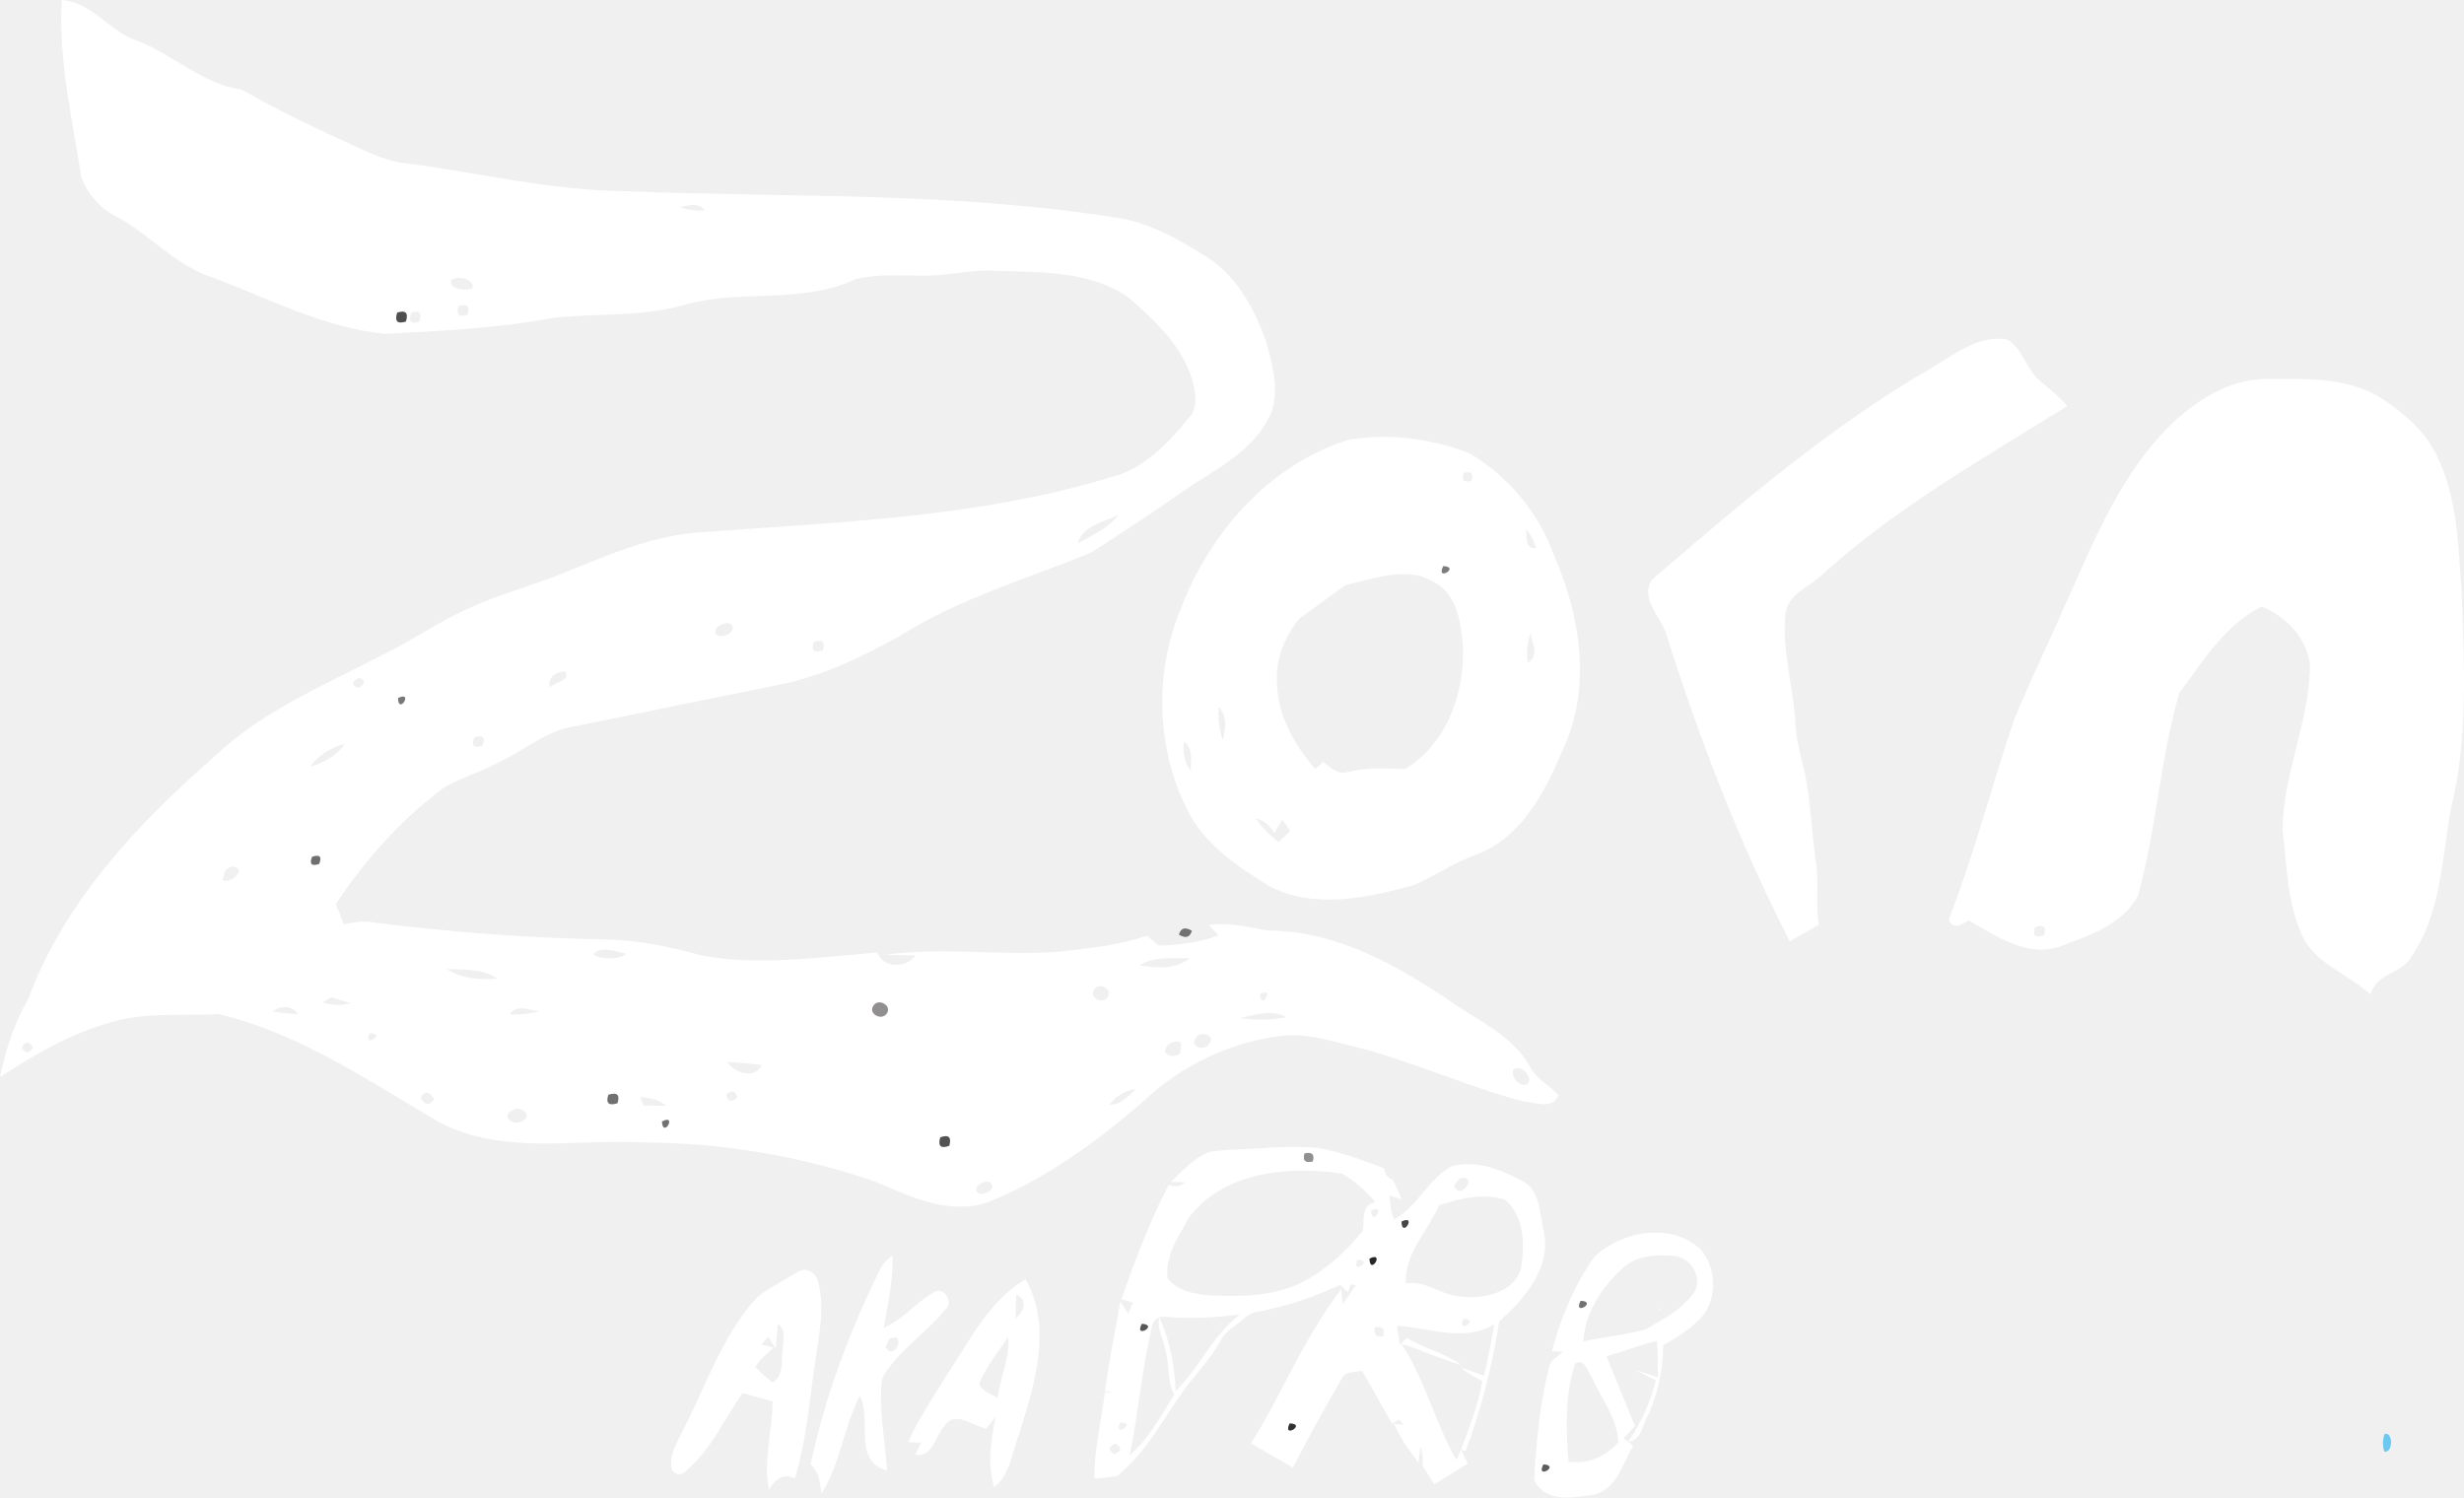
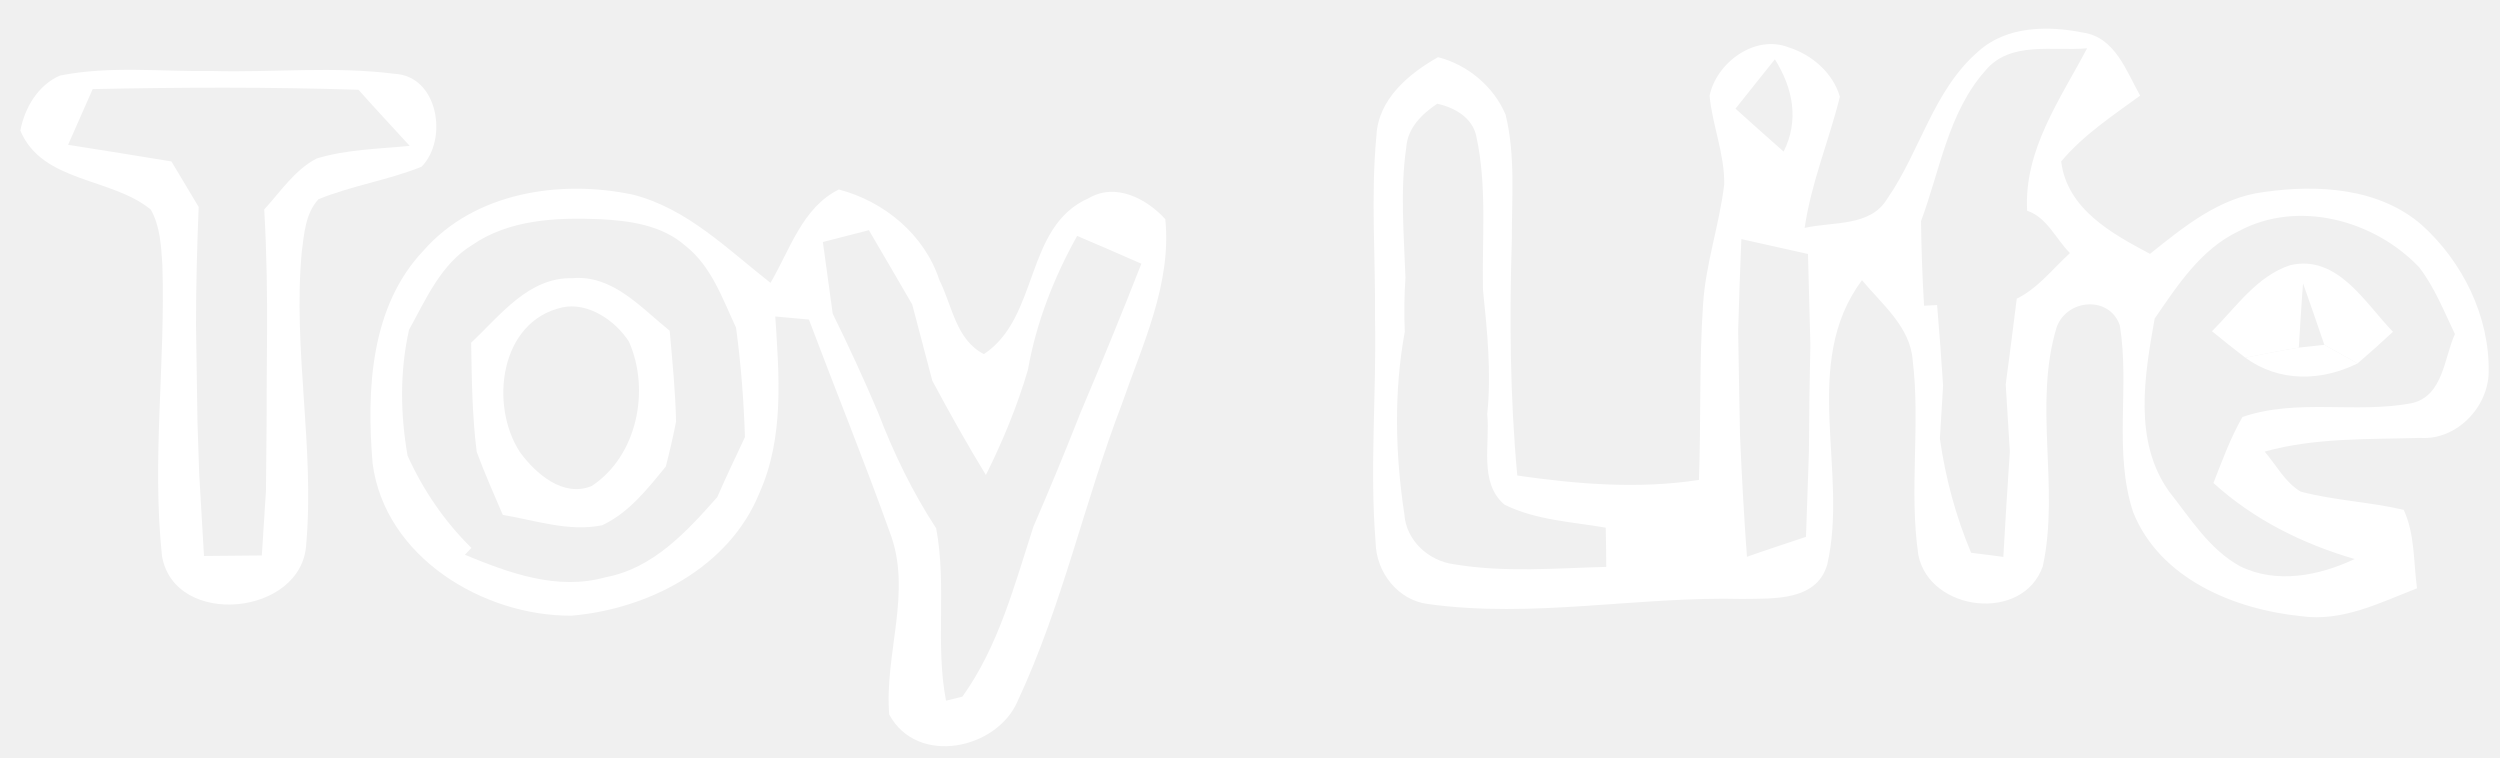
- <svg xmlns="http://www.w3.org/2000/svg" width="466.081pt" height="283.286pt" viewBox="0 0 466.081 283.286" version="1.1" id="svg1438">
-   <defs id="defs1442" />
-   <path fill="#FFFFFF" opacity="1" d="m 11.66,0 c 5.84,0.42 9,5.95 14.25,7.7 6.87,2.6 12.39,8.25 19.85,9.26 7.28,4.2 14.91,7.75 22.56,11.24 2.72,1.22 5.52,2.38 8.51,2.69 13.67,1.8 27.18,5.09 41.02,5.27 31.37,1.25 62.97,0.07 94.06,5.14 5.69,0.97 10.78,3.85 15.62,6.86 6.25,3.53 9.82,10.3 12.09,16.87 1.23,4.71 2.79,10.23 0.01,14.7 -3.25,5.82 -9.42,8.92 -14.76,12.48 -6.1,4.25 -12.29,8.36 -18.55,12.36 -12.11,4.93 -24.89,8.65 -36.02,15.68 -7.25,4.04 -14.85,7.71 -23.05,9.31 -12.99,2.63 -25.98,5.26 -38.96,7.93 -4.84,0.76 -8.61,4.13 -12.93,6.18 -3.62,2.13 -7.75,3.23 -11.38,5.32 -8.11,6 -14.91,13.67 -20.47,22.05 0.54,1.25 1.05,2.52 1.53,3.8 1.86,-0.42 3.78,-0.7 5.68,-0.34 14.62,1.89 29.34,2.92 44.08,3.24 6.11,0.12 12.11,1.39 17.98,3.02 10.97,2.02 22.17,0.29 33.18,-0.57 1.12,3.11 5.5,2.96 7.21,0.54 -1.89,0 -3.78,-0.04 -5.66,-0.12 11.03,-1.55 22.22,0.32 33.3,-0.62 5.44,-0.63 10.91,-1.21 16.12,-2.97 0.58,0.47 1.74,1.4 2.32,1.86 3.81,-0.13 7.65,-0.56 11.23,-1.94 -0.45,-0.49 -1.36,-1.46 -1.82,-1.95 3.79,-0.57 7.45,0.38 11.13,1.05 12.73,-0.04 24.22,6.4 34.47,13.3 5.22,3.72 11.64,6.37 14.97,12.16 1.22,2.45 3.67,3.79 5.59,5.6 -1,2.93 -4.69,1.41 -6.9,1.2 -10.2,-2.73 -19.89,-7.11 -30.07,-9.9 -5.27,-1.21 -10.6,-3.19 -16.08,-2.36 -8.36,1.11 -16.33,4.71 -22.88,9.99 -9.56,8.56 -19.98,16.57 -31.99,21.38 -7.39,2.56 -14.78,-1.09 -21.48,-3.93 -13.98,-4.79 -28.72,-7.29 -43.5,-7.36 -13,-0.72 -27.04,2.55 -39.06,-3.97 -13.3,-7.78 -26.38,-16.76 -41.59,-20.34 -6.81,0.46 -13.81,-0.46 -20.43,1.63 -7.54,2.08 -14.33,6.09 -20.84,10.31 1.1,-5.21 2.7,-10.23 5.37,-14.86 6.91,-18.54 20.83,-33.27 35.5,-46.05 9.14,-8.63 20.96,-13.41 31.93,-19.19 5.34,-2.57 10.17,-6.06 15.6,-8.44 5.82,-2.77 12.12,-4.32 18.07,-6.78 8.5,-3.42 17.12,-7.23 26.41,-7.76 25.86,-1.93 52.15,-2.75 77.14,-10.37 6.31,-1.5 10.97,-6.49 14.92,-11.33 1.8,-1.85 1.15,-4.65 0.66,-6.9 -1.91,-6.58 -7.16,-11.45 -12.16,-15.82 -7.15,-4.99 -16.33,-4.75 -24.67,-5 -5.01,-0.39 -9.91,1.08 -14.91,0.89 -4.05,-0.01 -8.18,-0.35 -12.13,0.72 -9.99,4.68 -21.38,1.86 -31.83,4.69 -8.14,2.46 -16.72,1.66 -25.07,2.56 -10.52,1.95 -21.24,2.5 -31.91,3.04 C 61.23,62.05 50.69,56.37 39.83,52.35 33,50.05 28.27,44.3 22.04,40.97 18.93,39.51 16.58,36.7 15.37,33.52 13.65,22.42 11.06,11.32 11.66,0 m 116.99,39.2 c 1.52,0.53 3.08,0.73 4.68,0.6 -1.17,-1.54 -3.11,-1 -4.68,-0.6 M 85.27,53.11 c -0.13,1.76 2.85,1.86 4.1,1.47 0.54,-1.8 -2.99,-2.63 -4.1,-1.47 m 1.47,4.81 c -0.5,1.6 0.07,2.14 1.7,1.64 0.49,-1.61 -0.08,-2.16 -1.7,-1.64 m -11.61,1.22 c -0.52,1.63 0.03,2.19 1.65,1.69 0.51,-1.64 -0.04,-2.21 -1.65,-1.69 m 2.64,0.02 c -0.56,1.66 -0.04,2.22 1.56,1.68 0.56,-1.64 0.04,-2.2 -1.56,-1.68 m 126.11,43.66 c 2.71,-1.57 5.75,-2.89 7.7,-5.44 -2.73,1.36 -6.88,2.07 -7.7,5.44 m -68.35,15.95 c -1.3,2.29 3.07,1.88 3.09,-0.05 -0.28,-1.51 -2.39,-0.66 -3.09,0.05 m 18.38,2.7 c -0.52,1.6 0.06,2.11 1.72,1.53 0.5,-1.6 -0.08,-2.1 -1.72,-1.53 M 104.02,130 c 0.88,-0.93 4.09,-1.29 2.85,-2.99 -1.7,0.08 -3.34,1.05 -2.85,2.99 m -36.05,-1.81 c -1.46,0.71 -1.54,1.36 -0.27,1.95 1.43,-0.71 1.52,-1.36 0.27,-1.95 m 7.31,3.87 c 0.11,3.3 3.04,-1.51 0,0 m 14.45,7.41 c -0.67,1.59 -0.15,2.13 1.53,1.61 0.62,-1.57 0.11,-2.11 -1.53,-1.61 m -31.1,5.6 c 2.53,-0.79 5.02,-2.04 6.55,-4.3 -2.62,0.6 -4.97,2.13 -6.55,4.3 m 0.4,17.01 c -0.54,1.39 -0.09,1.84 1.35,1.35 0.55,-1.39 0.1,-1.84 -1.35,-1.35 m -16.42,2.61 c -0.13,0.45 -0.39,1.35 -0.51,1.8 1.22,0.56 2.85,-0.58 3.13,-1.82 -0.68,-1.01 -1.55,-1 -2.62,0.02 m 69.63,15.91 c 1.67,0.92 4.89,1 6.18,-0.18 -1.78,-0.38 -5.11,-1.59 -6.18,0.18 m 103.34,2.01 c 3.18,0.54 6.78,0.82 9.46,-1.33 -3.17,0.04 -6.64,-0.43 -9.46,1.33 m -131.06,0.72 c 2.8,1.85 6.28,2.01 9.54,1.81 -2.75,-1.98 -6.33,-1.69 -9.54,-1.81 m 122.49,3.82 c -1.15,1.5 1.55,2.93 2.49,1.52 1.17,-1.53 -1.54,-2.92 -2.49,-1.52 m 31.34,0.93 c 0.2,3.33 2.89,-1.62 0,0 M 61,189.65 c 1.71,0.46 3.51,0.7 5.21,0.08 -0.88,-0.27 -2.64,-0.79 -3.52,-1.06 -0.43,0.25 -1.27,0.74 -1.69,0.98 m -9.42,1.7 c 1.57,0.26 3.16,0.43 4.76,0.51 -1.01,-1.73 -3.37,-1.68 -4.76,-0.51 m 44.83,0.57 c 1.89,0.05 3.79,-0.17 5.65,-0.57 -1.83,-0.3 -4.4,-1.46 -5.65,0.57 m 68.83,-1.71 c -1.14,1.51 1.49,2.95 2.47,1.55 1.13,-1.49 -1.54,-3 -2.47,-1.55 m 69.34,2.36 c 2.89,0.54 5.85,0.39 8.73,-0.14 -2.69,-1.56 -5.92,-0.46 -8.73,0.14 m -164.6,2.85 c -1.59,2.99 3.31,0.18 0,0 m 156.27,0.87 c -1.37,1.61 1.49,2.69 2.37,1.25 1.6,-1.58 -1.54,-2.74 -2.37,-1.25 M 5.21,197.15 c -1.33,0.62 -1.36,1.28 -0.1,2.01 1.36,-0.63 1.39,-1.3 0.1,-2.01 M 220.38,199 c 0.78,0.92 1.73,1.02 2.84,0.28 0.06,-0.49 0.18,-1.47 0.24,-1.95 -1.15,-0.88 -3.2,0.23 -3.08,1.67 m -82.81,1.9 c 1.4,2.12 5.12,3.3 6.53,0.59 -2.17,-0.3 -4.35,-0.5 -6.53,-0.59 m 148.73,1.37 c -0.67,1.4 1.19,3.6 2.69,2.78 1.06,-1.43 -1.27,-3.71 -2.69,-2.78 m -76.45,6.72 c 2.1,-0.01 3.58,-1.55 4.94,-2.95 -2.03,0.22 -3.71,1.37 -4.94,2.95 m -130.3,-1.31 c 0.92,1.46 1.77,1.53 2.56,0.21 -0.93,-1.52 -1.78,-1.59 -2.56,-0.21 m 35.52,-0.58 c -0.51,1.59 0.07,2.12 1.73,1.6 0.51,-1.6 -0.07,-2.14 -1.73,-1.6 m 6.03,0.39 c 0.15,0.41 0.45,1.23 0.59,1.63 1.44,0.05 2.87,0.08 4.31,0.07 -1.32,-1.28 -3.19,-1.41 -4.9,-1.7 m 16.24,-0.44 c 0.24,1.34 0.95,1.55 2.11,0.61 -0.25,-1.34 -0.95,-1.55 -2.11,-0.61 m -40.37,2.97 c -2.48,1.03 0.28,3.22 1.83,2.01 2.2,-0.94 -0.45,-3.14 -1.83,-2.01 m 28.24,2.14 c 0.19,3.3 3,-1.59 0,0 m 52.64,3 c -0.47,1.65 0.1,2.18 1.71,1.59 0.46,-1.65 -0.11,-2.18 -1.71,-1.59 m 6.79,9.82 c 0.21,1.59 2.79,0.73 3.07,-0.44 -0.08,-1.8 -2.85,-0.85 -3.07,0.44 z" id="path111" />
-   <path fill="#FFFFFF" opacity="1" d="m 365.36,69.59 c 4.39,-2.58 9.04,-6.41 14.46,-5.32 2.84,1.83 3.45,5.58 5.99,7.72 1.8,1.54 3.67,3.02 5.24,4.81 -15.89,9.95 -32.44,19.22 -46.37,31.93 -2.37,2.23 -6.27,3.54 -6.91,7.09 -0.83,7.13 1.5,14.1 1.85,21.18 0.13,3.56 1.4,6.94 2,10.42 0.92,5.18 1.13,10.45 1.86,15.66 0.63,3.94 -0.06,7.94 0.55,11.87 -1.83,1.04 -3.66,2.07 -5.49,3.11 -9.56,-18.71 -17.16,-38.41 -23.45,-58.42 -1.16,-3.11 -4.96,-6.7 -2.57,-10 16.75,-14.41 33.64,-28.94 52.84,-40.05 z" id="path113" />
-   <path fill="#FFFFFF" opacity="1" d="m 410.41,80.55 c 4.95,-4.77 11.31,-8.93 18.44,-8.86 7.08,-0.03 14.69,-0.37 21.06,3.29 4.4,2.82 8.67,6.3 10.98,11.12 4.01,8.01 4.09,17.18 4.75,25.92 0.47,13.62 1.27,27.48 -2,40.84 -1.77,9.47 -1.83,19.81 -7.47,28.05 -1.77,3.37 -6.86,3.18 -7.74,7.24 -4.32,-4.03 -10.9,-5.87 -13.21,-11.73 -2.64,-6.13 -2.65,-12.95 -3.44,-19.48 0.03,-10.56 5.08,-20.45 5.17,-31.01 -0.51,-5.19 -4.46,-9.32 -9.15,-11.18 -6.96,3.45 -11.06,10.34 -15.57,16.32 -3.65,12.53 -4.3,25.78 -7.81,38.35 -2.88,5.45 -9.18,7.56 -14.6,9.56 -6.25,2.31 -12.18,-1.9 -17.39,-4.84 -1.32,0.65 -3.08,1.93 -3.81,-0.21 4.82,-12.36 8.12,-25.24 12.36,-37.8 3.09,-7.43 6.6,-14.69 9.82,-22.06 5.3,-11.8 10.27,-24.24 19.61,-33.52 m -25.48,94.84 c -0.52,1.61 0.06,2.12 1.72,1.53 0.49,-1.6 -0.09,-2.11 -1.72,-1.53 z" id="path115" />
-   <path fill="#FFFFFF" opacity="1" d="m 254.97,83.23 c 7.62,-1.35 15.66,-0.28 22.87,2.45 7.35,4.31 13.22,11.25 16.08,19.31 5.04,11.4 7.2,25.1 1.73,36.76 -3.3,7.85 -7.67,16.44 -16.05,19.79 -4.34,1.45 -8.06,4.18 -12.26,5.92 -8.75,2.39 -18.66,4.59 -27.17,0.22 -6.08,-3.76 -12.42,-7.95 -15.64,-14.6 -5.81,-11.57 -6.18,-25.7 -1.29,-37.65 5.45,-14.46 16.7,-27.45 31.73,-32.2 m 21.88,6.26 c -0.4,1.41 0.1,1.88 1.51,1.42 0.38,-1.4 -0.12,-1.87 -1.51,-1.42 m 11.79,10.58 c 0.23,1.42 -0.3,3.82 1.91,3.59 -0.36,-1.33 -1.02,-2.54 -1.91,-3.59 M 273,107.09 c -1.52,3.03 3.31,0.15 0,0 m -18.41,3.56 c -2.98,2.01 -5.79,4.31 -8.78,6.32 -2.7,3.33 -4.52,7.59 -4.27,11.95 0.07,6.25 3.23,11.99 7.29,16.56 0.36,-0.33 1.09,-1.01 1.46,-1.35 1.33,0.98 2.74,2.52 4.6,1.93 3.57,-0.91 7.22,-0.7 10.87,-0.57 7.98,-4.76 11.44,-14.67 10.93,-23.6 -0.38,-4.26 -1.1,-9.38 -5.25,-11.65 -5.18,-3.33 -11.42,-0.75 -16.85,0.41 m 34.43,14.7 c 2.1,-1.26 0.94,-3.72 0.41,-5.5 -0.49,1.8 -0.77,3.65 -0.41,5.5 m -58.51,8.36 c -0.11,2.12 0.02,4.26 0.8,6.26 0.54,-2.11 0.85,-4.55 -0.8,-6.26 m -6.58,6.63 c -0.23,1.96 0.07,3.94 1.36,5.5 -0.14,-1.89 0.57,-4.27 -1.36,-5.5 m 13.69,14.44 c 1.03,1.83 2.62,3.21 4.23,4.52 0.73,-0.72 1.47,-1.43 2.22,-2.13 -0.38,-0.54 -1.14,-1.61 -1.52,-2.14 -0.51,0.86 -1.01,1.71 -1.52,2.57 -0.76,-1.38 -1.89,-2.32 -3.41,-2.82 z" id="path117" />
-   <path fill="#FFFFFF" opacity="1" d="m 229,217.85 c 3.78,-0.53 7.61,-0.41 11.41,-0.78 2.96,-0.14 5.93,-0.15 8.89,0.07 4.31,0.78 8.44,2.33 12.53,3.86 0.08,1.04 0.64,1.78 1.67,2.25 0.66,1.15 1.12,2.4 1.62,3.63 -0.56,-0.18 -1.68,-0.54 -2.25,-0.72 0.07,1.54 0.19,3.09 0.83,4.52 4.46,-2.41 6.43,-7.64 10.85,-10.04 4.73,-1.32 9.65,0.71 13.76,2.96 3.17,2 2.87,6.2 3.73,9.43 1.4,6.86 -3.69,12.71 -8.45,16.95 -1.32,8.37 -3.37,16.61 -6.39,24.53 l -0.84,-0.29 c 1.58,-4.24 3.29,-8.5 4.04,-12.98 -1.45,-0.74 -2.87,-1.52 -4.13,-2.54 1.51,0.44 2.99,0.99 4.46,1.55 0.71,-3.23 1.4,-6.46 1.9,-9.73 -5.77,3.51 -12.25,0.61 -18.37,0.28 0.13,0.91 0.4,2.73 0.53,3.63 0.46,-0.45 0.92,-0.89 1.38,-1.34 3.24,2.03 7.09,2.83 10.21,5.08 -3.88,-1 -7.46,-2.84 -11.29,-3.97 4.49,6.83 6.32,14.93 10.4,21.98 0.22,-0.49 0.65,-1.47 0.87,-1.96 0.32,0.67 0.97,1.99 1.29,2.66 -2.11,1.31 -4.25,2.59 -6.35,3.9 -0.76,-1.17 -1.51,-2.35 -2.23,-3.54 0.21,-1.22 -0.02,-2.44 -0.38,-3.6 -0.09,0.76 -0.28,2.28 -0.38,3.04 -1.79,-2.28 -3.41,-4.7 -4.63,-7.33 l 1.86,0.2 c -0.32,-0.33 -0.64,-0.66 -0.95,-0.99 -0.32,0.2 -0.94,0.6 -1.26,0.8 -1.88,-3.34 -3.74,-6.7 -5.65,-10.02 -1.36,0.3 -3.22,-0.04 -3.9,1.51 -3.23,5.5 -6.3,11.12 -9.23,16.79 -2.58,-1.62 -5.3,-3 -7.9,-4.59 1.67,-2.74 3.24,-5.54 4.76,-8.37 0.03,-0.06 0.1,-0.18 0.13,-0.24 3.67,-7.07 7.31,-14.19 12.15,-20.55 0.08,0.71 0.23,2.13 0.3,2.84 0.81,-1.21 1.66,-2.38 2.5,-3.58 l -1.03,-0.24 -0.47,1.57 c -0.51,-0.48 -1.01,-0.95 -1.5,-1.43 -4.99,2.3 -10.22,4.16 -15.65,5.08 -1.77,0.23 -2.91,1.77 -4.31,2.71 -1.08,0.76 -2.11,1.64 -2.7,2.85 -1.9,3.42 -4.61,6.24 -6.95,9.33 -3.88,5.6 -7.2,11.8 -12.53,16.18 -1.43,0.28 -2.89,0.34 -4.32,0.51 -0.12,-5.54 1.34,-10.89 1.96,-16.35 0.51,0.05 1.52,0.14 2.03,0.19 -0.5,-0.1 -1.5,-0.3 -2,-0.4 0.73,-5.7 1.97,-11.31 2.89,-16.98 0.5,0.79 1,1.58 1.49,2.38 0.23,-0.54 0.69,-1.61 0.92,-2.15 -0.55,-0.15 -1.65,-0.47 -2.2,-0.62 2.56,-7.38 5.37,-14.73 8.95,-21.68 1.1,0.52 2.16,0.38 3.17,-0.44 -0.69,-0.03 -2.06,-0.07 -2.75,-0.09 2.27,-2.15 4.46,-4.68 7.51,-5.72 m 15.07,0.49 c 0.56,0.54 0.56,0.54 0,0 m 2.69,-0.15 c -0.4,1.35 0.12,1.86 1.56,1.53 0.37,-1.35 -0.15,-1.86 -1.56,-1.53 m -21.79,12.02 c -1.96,3.54 -4.68,7.38 -4.11,11.61 1.88,2.41 5.16,3.03 8.05,3.22 5.39,0.27 10.99,0.21 16.07,-1.85 5.09,-2.24 9.3,-6.09 12.81,-10.34 0.31,-2.04 -0.44,-5.01 2.41,-5.39 -1.81,-2.15 -3.93,-4.09 -6.37,-5.46 -10.07,-1.42 -22.13,-0.47 -28.86,8.21 m 51.16,-7.29 c -0.26,0.32 -0.79,0.97 -1.05,1.29 0.79,3.31 4.91,-2.07 1.05,-1.29 m 10.13,1.25 c 0.51,0.55 0.51,0.55 0,0 m -64.09,1.95 c 0.51,0.54 0.51,0.54 0,0 m 50.04,1.86 c -2.13,4.99 -6.54,9.02 -6.3,14.84 3.58,-0.75 6.52,2.11 9.99,2.4 4.41,0.64 10.42,-0.44 11.83,-5.37 0.68,-4.39 0.65,-9.87 -3.1,-12.93 -4.11,-1.28 -8.46,-0.21 -12.42,1.06 m -12.87,1.05 c 0.19,3.31 2.98,-1.57 0,0 m 5.76,2.05 c 0.06,3.33 3.02,-1.47 0,0 m -8.11,4.07 c 0.53,0.57 0.53,0.57 0,0 m 6.08,1.1 c 0.55,0.49 0.55,0.49 0,0 m -6.28,2.05 c -1.46,3.02 3.33,0.06 0,0 m 2.26,-0.21 c 0.06,3.33 3.01,-1.48 0,0 m -42.93,3.95 c 0.53,0.56 0.53,0.56 0,0 m 62.06,5.14 c 0.51,0.54 0.51,0.54 0,0 m -60.28,3.84 c -1.93,7.98 -2.55,16.22 -4.2,24.26 3.64,-3.15 5.9,-7.46 8.42,-11.48 -1.45,-2.63 -0.84,-5.79 -1.74,-8.59 -0.35,-1.98 -1.59,-3.9 -1.07,-5.96 1.98,4.34 2.86,9.15 3.08,13.91 4.55,-4.46 7.01,-10.67 12.19,-14.5 -4.59,0.57 -9.21,0.87 -13.82,0.46 -1.29,-0.31 -2.79,0.46 -2.86,1.9 m 46.16,-1.84 c 0.61,0.57 0.61,0.57 0,0 m 12.78,0.28 c -1.52,3.01 3.32,0.11 0,0 m -60.85,0.96 c -1.6,2.97 3.31,0.23 0,0 m 44.08,0.64 c -0.31,1.4 0.22,1.98 1.59,1.74 0.3,-1.42 -0.23,-2 -1.59,-1.74 m -6.93,5.22 c 0.54,0.48 0.54,0.48 0,0 m -5.09,6.85 c 0.51,0.57 0.51,0.57 0,0 m -36.14,5.95 c -1.52,3.01 3.32,0.13 0,0 m 32.03,0.19 c -1.47,3.02 3.32,0.07 0,0 m -4.86,2.96 c 0.56,0.58 0.56,0.58 0,0 m -28.09,0.85 c -1.38,0.6 -1.44,1.27 -0.17,1.99 1.37,-0.6 1.43,-1.27 0.17,-1.99 z" id="path129" />
-   <path fill="#FFFFFF" opacity="1" d="m 301.58,237.74 c 5.21,-4.89 14.59,-6.64 20.16,-1.34 2.78,3.27 3.05,8.43 0.72,12.03 -0.02,0.03 -0.05,0.08 -0.07,0.1 -2.07,2.59 -4.95,4.33 -7.78,5.96 -0.03,4.34 -0.91,8.64 -2.6,12.64 -0.02,0.07 -0.08,0.2 -0.1,0.27 -1.22,1.74 -1.32,5.23 -3.96,5.32 2.55,-3.47 4.15,-7.48 5.29,-11.61 -1.04,-0.51 -3.13,-1.53 -4.18,-2.04 1.14,0.37 3.42,1.12 4.57,1.5 -0.03,-2.31 -0.07,-4.62 -0.2,-6.92 -3.24,0.79 -6.35,2.02 -9.56,2.91 1.81,4.4 3.58,8.81 5.4,13.2 -0.71,0.76 -1.43,1.53 -2.14,2.3 0.21,0.16 0.61,0.49 0.82,0.66 l 1.01,0.8 c -2.03,3.26 -3.05,7.98 -7.21,9.16 -3.97,0.6 -9.46,1.81 -11.55,-2.75 0.4,-7.03 1.02,-14.13 2.74,-20.99 0.13,-1.58 1.74,-2.25 2.72,-3.25 -0.53,-0.03 -1.58,-0.07 -2.11,-0.1 1.67,-6.32 4.26,-12.51 8.03,-17.85 m 17.58,-1.53 c 0.54,0.5 0.54,0.5 0,0 m -12.22,3.7 c -3.94,3.56 -7.15,8.41 -7.44,13.85 3.91,-0.92 7.97,-1.18 11.82,-2.31 3.26,-1.88 6.81,-3.71 9.04,-6.85 1.88,-2.71 -0.47,-6.68 -3.58,-7 -3.38,-0.29 -7.26,-0.18 -9.84,2.31 m -2.74,0.25 c 0.55,0.67 0.55,0.67 0,0 m -5.21,5.91 c -1.56,3.01 3.3,0.15 0,0 m -1.04,11.82 c -1.97,5.98 -1.73,12.42 -1.27,18.62 3.66,0.47 7.05,-0.89 9.42,-3.68 -0.13,-4.53 -3.16,-8.14 -4.92,-12.12 -0.8,-1.09 -1.38,-3.81 -3.23,-2.82 m 3.12,0.3 c 0.57,0.59 0.57,0.59 0,0 m -9.12,18.82 c -1.58,2.98 3.29,0.22 0,0 m 4.15,4.19 c 0.61,0.58 0.61,0.58 0,0 z" id="path145" />
-   <path fill="#FFFFFF" opacity="1" d="m 166.31,240.46 c 0.53,-1.2 1.38,-2.21 2.51,-2.9 0.18,4.61 -0.91,9.1 -1.63,13.61 3.65,-1.64 6.19,-4.87 9.62,-6.83 1.89,-0.93 3.66,2.17 1.95,3.42 -3.65,4.62 -9.08,7.79 -11.92,13.04 -0.72,5.81 0.62,11.59 0.95,17.38 -6.61,-1.84 -2.79,-9.58 -5.15,-14.14 -3.03,5.93 -3.7,12.86 -7.27,18.51 -0.27,-2 -0.36,-4.14 -2.05,-5.51 2.7,-12.7 7.27,-24.94 12.99,-36.58 m 1.86,12.88 c -0.16,0.37 -0.48,1.12 -0.65,1.49 1.81,2.98 4.11,-3.3 0.65,-1.49 z" id="path147" />
-   <path fill="#FFFFFF" opacity="1" d="m 240.07,240.64 0.05,-0.12 c -0.05,0.08 -0.15,0.23 -0.21,0.3 z" id="path149" />
-   <path fill="#FFFFFF" opacity="1" d="m 143.31,245.31 c 2.39,-1.81 5.08,-3.17 7.63,-4.73 1.35,-0.92 3.24,0.04 3.69,1.49 1.19,3.87 0.69,8.01 0.12,11.94 -1.48,8.55 -1.87,17.32 -4.39,25.67 -2.25,-1.07 -3.76,0.12 -4.9,2.12 -1.16,-5.54 0.66,-11.12 0.68,-16.69 -1.9,-0.51 -3.78,-1.05 -5.66,-1.6 -3.45,4.87 -5.9,10.58 -10.5,14.54 -1.21,1.55 -3.2,0.85 -3.03,-1.2 -0.08,-2.07 1.11,-3.87 1.93,-5.68 4.6,-8.71 7.61,-18.51 14.43,-25.86 m 3.82,5.11 c -0.09,1.17 -0.28,3.52 -0.38,4.69 -0.35,-0.56 -1.06,-1.66 -1.41,-2.22 -0.46,0.48 -0.92,0.97 -1.37,1.45 0.59,0.15 1.77,0.43 2.36,0.58 -1.17,1.19 -2.62,2.17 -3.44,3.66 0.99,1.07 2.11,2 3.22,2.96 2.31,-1.44 1.62,-4.31 1.97,-6.6 0.06,-1.57 0.63,-3.45 -0.95,-4.52 z" id="path151" />
-   <path fill="#FFFFFF" opacity="1" d="m 179.51,259.46 c 4.16,-6.29 7.74,-13.49 14.48,-17.46 5.11,9 1.74,19.72 -1.09,28.9 -1.43,3.52 -1.69,7.93 -4.84,10.45 -1.37,-4.4 -0.59,-8.98 0.29,-13.38 -0.6,0.76 -1.19,1.52 -1.78,2.29 -2.5,-0.51 -6.11,-3.61 -7.93,-0.43 -1.78,1.81 -2.26,5.99 -5.51,5.35 0.28,-0.57 0.84,-1.7 1.12,-2.27 -0.62,-0.02 -1.85,-0.07 -2.46,-0.09 2.06,-4.73 5.06,-8.96 7.72,-13.36 m 12.73,-14.54 c -0.08,1.46 -0.11,2.93 -0.1,4.4 1.55,-1.05 2.34,-3.63 0.1,-4.4 m -7.01,16.74 c 0.44,1.61 2.23,1.99 3.48,2.79 0.45,-3.88 2.38,-7.56 2,-11.52 -1.95,2.82 -4.11,5.57 -5.48,8.73 z" id="path155" />
-   <path fill="#FFFFFF" opacity="1" d="m 313.84,247.58 0.34,-0.1 c -0.08,0.09 -0.22,0.29 -0.29,0.39 z" id="path157" />
-   <g id="#4f4f4fff" transform="translate(-57.15,-3.05)">
-     <path fill="#4f4f4f" opacity="1" d="m 132.28,62.19 c 1.61,-0.52 2.16,0.05 1.65,1.69 -1.62,0.5 -2.17,-0.06 -1.65,-1.69 z" id="path350" />
-     <path fill="#4f4f4f" opacity="1" d="m 376.31,239.26 c 0.54,0.5 0.54,0.5 0,0 z" id="path352" />
+ <svg xmlns="http://www.w3.org/2000/svg" width="188pt" height="57pt" viewBox="0 0 188 57" version="1.1" id="svg113">
+   <defs id="defs117" />
+   <g id="#888334ff" />
+   <g id="#FFFFFFff">
+     <path fill="#FFFFFF" opacity="1.00" d=" M 148.79 3.85 C 150.90 1.95 154.01 1.92 156.64 2.45 C 159.06 2.80 159.89 5.34 160.94 7.19 C 158.86 8.71 156.67 10.15 155.00 12.14 C 155.45 15.73 158.80 17.56 161.68 19.09 C 164.22 17.06 166.90 14.85 170.25 14.44 C 174.29 13.86 178.89 14.12 182.11 16.91 C 185.19 19.68 187.21 23.78 187.15 27.95 C 187.13 30.62 184.73 33.12 182.00 32.93 C 178.08 33.05 174.11 32.90 170.30 33.96 C 171.18 34.97 171.83 36.27 173.01 36.97 C 175.55 37.64 178.20 37.74 180.76 38.34 C 181.61 40.18 181.49 42.27 181.76 44.24 C 178.99 45.32 176.14 46.77 173.07 46.34 C 168.02 45.83 162.42 43.53 160.41 38.51 C 158.92 33.97 160.17 29.11 159.41 24.47 C 158.63 22.21 155.43 22.47 154.66 24.61 C 152.89 30.44 154.90 36.67 153.62 42.58 C 152.13 46.85 145.11 45.99 144.26 41.74 C 143.55 36.90 144.42 31.99 143.84 27.14 C 143.67 24.59 141.53 22.89 140.02 21.07 C 135.35 27.35 139.04 35.44 137.40 42.49 C 136.57 45.23 133.32 45.00 131.04 45.04 C 123.14 44.84 115.24 46.52 107.37 45.42 C 105.13 45.14 103.49 43.03 103.45 40.83 C 102.99 35.23 103.52 29.61 103.40 23.99 C 103.45 19.39 103.07 14.76 103.51 10.17 C 103.65 7.46 105.94 5.54 108.14 4.30 C 110.36 4.86 112.33 6.51 113.22 8.62 C 113.97 11.68 113.68 14.87 113.69 17.99 C 113.51 23.91 113.55 29.85 114.10 35.76 C 118.62 36.41 123.22 36.79 127.76 36.09 C 127.92 31.69 127.77 27.29 128.07 22.90 C 128.26 19.83 129.30 16.91 129.66 13.87 C 129.70 11.59 128.77 9.44 128.56 7.20 C 129.07 4.72 131.96 2.57 134.50 3.56 C 136.25 4.11 137.83 5.47 138.36 7.27 C 137.54 10.58 136.20 13.75 135.71 17.14 C 137.81 16.65 140.66 17.08 141.93 14.93 C 144.41 11.36 145.39 6.76 148.79 3.85 M 149.29 5.32 C 146.50 8.47 145.89 12.81 144.46 16.63 C 144.49 18.75 144.56 20.87 144.69 22.99 L 145.67 22.94 C 145.84 24.95 145.99 26.97 146.12 28.99 C 146.04 30.32 145.96 31.66 145.88 32.99 C 146.30 35.94 147.07 38.82 148.23 41.57 C 148.84 41.64 150.05 41.80 150.65 41.88 C 150.80 39.24 150.96 36.60 151.14 33.96 C 151.04 32.28 150.93 30.59 150.83 28.91 C 151.12 26.76 151.39 24.61 151.66 22.46 C 153.25 21.68 154.37 20.21 155.66 19.03 C 154.60 17.98 153.94 16.34 152.44 15.85 C 152.19 11.28 154.92 7.48 156.95 3.63 C 154.38 3.87 151.16 3.05 149.29 5.32 M 133.47 4.46 C 132.48 5.69 131.49 6.93 130.51 8.17 C 131.71 9.25 132.91 10.33 134.13 11.40 C 135.31 9.03 134.83 6.63 133.47 4.46 M 105.75 11.09 C 105.28 14.34 105.58 17.63 105.69 20.89 C 105.60 22.24 105.58 23.59 105.64 24.94 C 104.81 29.47 104.92 34.14 105.61 38.69 C 105.75 40.65 107.43 42.18 109.33 42.43 C 113.12 43.07 116.98 42.73 120.79 42.63 C 120.79 41.65 120.77 40.66 120.75 39.68 C 118.20 39.24 115.50 39.12 113.14 37.95 C 111.19 36.31 112.07 33.37 111.84 31.14 C 112.16 28.03 111.84 24.90 111.52 21.80 C 111.44 17.95 111.84 14.04 111.02 10.25 C 110.73 8.84 109.37 8.08 108.08 7.80 C 106.93 8.57 105.85 9.62 105.75 11.09 M 168.34 17.39 C 165.50 18.74 163.75 21.46 162.03 23.96 C 161.27 28.23 160.41 33.20 163.13 36.98 C 164.72 38.99 166.14 41.31 168.45 42.58 C 171.21 43.94 174.41 43.29 177.07 42.04 C 173.16 40.90 169.47 39.07 166.45 36.32 C 167.11 34.64 167.73 32.93 168.63 31.36 C 172.74 29.94 177.19 31.13 181.40 30.31 C 183.73 29.75 183.79 26.93 184.61 25.12 C 183.79 23.42 183.09 21.62 181.93 20.11 C 178.56 16.55 172.80 14.98 168.34 17.39 M 130.95 17.98 C 130.85 20.27 130.78 22.57 130.71 24.86 C 130.76 27.50 130.79 30.14 130.85 32.78 C 130.98 35.81 131.15 38.84 131.37 41.87 C 132.84 41.35 134.33 40.87 135.81 40.37 C 135.89 38.24 135.95 36.12 136.03 34.00 C 136.04 31.31 136.08 28.61 136.14 25.92 C 136.08 23.65 136.02 21.37 135.96 19.10 C 134.29 18.72 132.62 18.35 130.95 17.98 Z" id="path3" />
+     <path fill="#FFFFFF" opacity="1.00" d=" M 4.52 5.68 C 8.29 4.93 12.17 5.40 15.99 5.34 C 20.55 5.46 25.14 4.97 29.67 5.55 C 32.97 5.72 33.71 10.50 31.70 12.54 C 29.18 13.55 26.46 13.96 23.95 14.98 C 22.96 16.05 22.87 17.60 22.69 18.97 C 22.02 26.28 23.66 33.60 23.03 40.91 C 22.75 46.33 13.10 47.26 12.18 41.80 C 11.41 34.53 12.45 27.22 12.21 19.94 C 12.12 18.52 12.05 17.03 11.34 15.76 C 8.37 13.33 3.17 13.74 1.53 9.82 C 1.85 8.11 2.87 6.38 4.52 5.68 M 5.12 10.89 C 7.71 11.30 10.30 11.71 12.89 12.14 C 13.58 13.28 14.26 14.42 14.94 15.56 C 14.82 18.52 14.74 21.48 14.74 24.44 C 14.78 26.88 14.81 29.32 14.85 31.75 C 14.89 33.05 14.93 34.34 14.98 35.63 C 15.10 37.69 15.22 39.75 15.34 41.81 C 16.79 41.79 18.24 41.78 19.69 41.77 C 19.79 40.14 19.89 38.52 20.00 36.90 C 20.01 35.16 20.03 33.42 20.05 31.69 C 20.05 29.69 20.06 27.69 20.08 25.70 C 20.11 22.38 20.06 19.06 19.87 15.75 C 21.10 14.41 22.16 12.78 23.81 11.92 C 26.08 11.23 28.47 11.20 30.81 10.97 C 29.53 9.56 28.22 8.18 26.96 6.75 C 20.30 6.54 13.63 6.56 6.97 6.70 C 6.36 8.09 5.74 9.49 5.12 10.89 Z" id="path5" />
+     <path fill="#FFFFFF" opacity="1.00" d=" M 31.86 18.83 C 35.70 14.46 42.11 13.49 47.56 14.63 C 51.65 15.65 54.72 18.75 57.94 21.27 C 59.40 18.80 60.33 15.61 63.08 14.25 C 66.49 15.14 69.53 17.65 70.64 21.06 C 71.61 22.98 71.88 25.55 73.99 26.63 C 78.18 23.85 77.03 17.01 81.88 14.90 C 83.89 13.72 86.22 14.93 87.63 16.48 C 88.12 21.34 85.92 25.90 84.37 30.37 C 81.55 37.73 79.89 45.52 76.55 52.67 C 75.01 56.37 68.96 57.63 66.87 53.73 C 66.49 49.16 68.63 44.49 66.91 40.02 C 64.99 34.65 62.84 29.37 60.83 24.03 C 60.19 23.97 58.93 23.86 58.30 23.80 C 58.59 28.23 58.98 32.90 57.11 37.07 C 54.84 42.68 48.75 45.81 42.97 46.30 C 36.31 46.33 28.94 41.88 28.02 34.85 C 27.56 29.36 27.84 23.05 31.86 18.83 M 35.50 18.43 C 33.15 19.87 32.04 22.49 30.76 24.80 C 30.06 27.92 30.10 31.13 30.65 34.27 C 31.82 36.85 33.42 39.21 35.45 41.20 L 34.96 41.72 C 38.28 43.09 41.91 44.43 45.53 43.41 C 49.11 42.75 51.65 39.97 53.94 37.38 C 54.60 35.86 55.32 34.37 56.02 32.87 C 55.93 30.11 55.72 27.36 55.35 24.64 C 54.33 22.46 53.50 20.02 51.54 18.48 C 49.77 16.92 47.33 16.59 45.06 16.48 C 41.80 16.35 38.28 16.51 35.50 18.43 M 61.88 18.20 C 62.12 19.99 62.38 21.79 62.62 23.59 C 63.83 26.04 64.97 28.52 66.04 31.04 C 67.20 34.07 68.62 37.01 70.40 39.73 C 71.21 44.02 70.32 48.42 71.14 52.69 C 71.44 52.62 72.06 52.47 72.37 52.39 C 75.09 48.60 76.29 43.99 77.71 39.61 C 78.94 36.77 80.12 33.92 81.25 31.04 C 82.83 27.32 84.36 23.59 85.83 19.83 C 84.23 19.12 82.61 18.43 81.00 17.74 C 79.25 20.88 77.93 24.25 77.30 27.81 C 76.50 30.54 75.41 33.17 74.14 35.72 C 72.72 33.40 71.39 31.02 70.11 28.63 C 69.60 26.72 69.10 24.81 68.60 22.90 C 67.52 21.03 66.43 19.17 65.34 17.31 C 64.47 17.53 62.75 17.97 61.88 18.20 Z" id="path7" />
+     <path fill="#FFFFFF" opacity="1.00" d=" M 35.43 25.77 C 37.61 23.73 39.74 20.84 43.04 20.92 C 46.08 20.65 48.21 23.15 50.36 24.87 C 50.56 27.14 50.79 29.42 50.84 31.70 C 50.62 32.83 50.36 33.96 50.07 35.08 C 48.70 36.76 47.29 38.56 45.28 39.50 C 42.78 40.01 40.27 39.13 37.81 38.72 C 37.13 37.15 36.45 35.59 35.85 33.99 C 35.50 31.26 35.48 28.51 35.43 25.77 M 42.26 23.12 C 37.57 24.19 36.80 30.48 39.10 34.00 C 40.28 35.62 42.35 37.43 44.49 36.55 C 47.92 34.30 48.91 29.33 47.30 25.70 C 46.28 24.10 44.21 22.69 42.26 23.12 Z" id="path9" />
+     <path fill="#FFFFFF" opacity="1.00" d=" M 168.85 26.90 C 170.18 26.63 171.52 26.36 172.87 26.14 C 173.35 26.08 174.31 25.98 174.79 25.93 C 175.42 26.28 176.67 26.98 177.29 27.33 C 174.55 28.68 171.39 28.75 168.85 26.90 Z" id="path11" />
  </g>
-   <g id="#7c7c7cff" transform="translate(-57.15,-3.05)">
-     <path fill="#7c7c7c" opacity="1" d="m 330.15,110.14 c 3.31,0.15 -1.52,3.03 0,0 z" id="path432" />
-   </g>
-   <g id="#787878ff" transform="translate(-57.15,-3.05)">
-     <path fill="#787878" opacity="1" d="m 132.43,135.11 c 3.04,-1.51 0.11,3.3 0,0 z" id="path450" />
-   </g>
-   <g id="#6f6f6fff" transform="translate(-57.15,-3.05)">
-     <path fill="#6f6f6f" opacity="1" d="m 116.18,165.13 c 1.45,-0.49 1.9,-0.04 1.35,1.35 -1.44,0.49 -1.89,0.04 -1.35,-1.35 z" id="path458" />
-     <path fill="#6f6f6f" opacity="1" d="m 301.22,221.39 c 0.56,0.54 0.56,0.54 0,0 z" id="path460" />
-     <path fill="#6f6f6f" opacity="1" d="m 408.24,545.49 c 0.52,0.49 0.52,0.49 0,0 z" id="path462" />
-     <path fill="#6f6f6f" opacity="1" d="m 353.22,600.19 c 0.53,-0.08 1.58,-0.24 2.1,-0.32 l 0.87,0.44 c -0.68,0.96 -2.87,1.59 -2.97,-0.12 z" id="path464" />
-   </g>
-   <g id="#717171ff" transform="translate(-57.15,-3.05)">
-     <path fill="#717171" opacity="1" d="m 280.15,179.86 c 0.35,-1.26 1.17,-1.51 2.45,-0.74 -0.36,1.26 -1.17,1.51 -2.45,0.74 z" id="path522" />
-     <path fill="#717171" opacity="1" d="m 182.36,215.21 c 3,-1.59 0.19,3.3 0,0 z" id="path524" />
-     <path fill="#717171" opacity="1" d="m 305.2,266.18 c 0.51,0.57 0.51,0.57 0,0 z" id="path526" />
-   </g>
-   <path fill="#918f8f" opacity="1" d="m 165.24,190.21 c 0.93,-1.45 3.6,0.06 2.47,1.55 -0.98,1.4 -3.61,-0.04 -2.47,-1.55 z" id="path579" />
-   <path fill="#918f8f" opacity="1" d="m 246.76,218.19 c 1.41,-0.33 1.93,0.18 1.56,1.53 -1.44,0.33 -1.96,-0.18 -1.56,-1.53 z" id="path581" />
-   <g id="#707070ff" transform="translate(-57.15,-3.05)">
-     <path fill="#707070" opacity="1" d="m 172.22,210.15 c 1.66,-0.54 2.24,0 1.73,1.6 -1.66,0.52 -2.24,-0.01 -1.73,-1.6 z" id="path644" />
-   </g>
-   <g id="#525252ff" transform="translate(-57.15,-3.05)">
-     <path fill="#525252" opacity="1" d="m 235,218.21 c 1.6,-0.59 2.17,-0.06 1.71,1.59 -1.61,0.59 -2.18,0.06 -1.71,-1.59 z" id="path668" />
-   </g>
-   <path fill="#5e5e5e" opacity="1" d="m 286.26,224.17 c 0.51,0.55 0.51,0.55 0,0 z" id="path778" />
-   <g id="#5a5a5aff" transform="translate(-57.15,-3.05)">
-     <path fill="#5a5a5a" opacity="1" d="m 279.32,229.17 c 0.51,0.54 0.51,0.54 0,0 z" id="path786" />
-   </g>
-   <g id="#454545ff" transform="translate(-57.15,-3.05)">
-     <path fill="#454545" opacity="1" d="m 322.25,234.13 c 3.02,-1.47 0.06,3.33 0,0 z" id="path797" />
-   </g>
-   <g id="#505050ff" transform="translate(-57.15,-3.05)">
-     <path fill="#505050" opacity="1" d="m 320.22,239.3 c 0.55,0.49 0.55,0.49 0,0 z" id="path817" />
-   </g>
-   <g id="#272727ff" transform="translate(-57.15,-3.05)">
-     <path fill="#272727" opacity="1" d="m 316.2,241.14 c 3.01,-1.48 0.06,3.33 0,0 z" id="path825" />
-   </g>
-   <g id="#737373ff" transform="translate(-57.15,-3.05)">
-     <path fill="#737373" opacity="1" d="m 273.27,245.09 c 0.53,0.56 0.53,0.56 0,0 z" id="path828" />
-   </g>
-   <g id="#727272ff" transform="translate(-57.15,-3.05)">
-     <path fill="#727272" opacity="1" d="m 356.14,249.12 c 3.3,0.15 -1.56,3.01 0,0 z" id="path831" />
-   </g>
-   <g id="#595959ff" transform="translate(-57.15,-3.05)">
-     <path fill="#595959" opacity="1" d="m 335.33,250.23 c 0.51,0.54 0.51,0.54 0,0 z" id="path834" />
-   </g>
-   <g id="#535353ff" transform="translate(-57.15,-3.05)">
-     <path fill="#535353" opacity="1" d="m 379.54,251.58 c 0.02,-0.02 0.05,-0.07 0.07,-0.1 -0.02,0.03 -0.05,0.08 -0.07,0.1 z" id="path837" />
-   </g>
-   <g id="#9f9f9fff" transform="translate(-57.15,-3.05)">
-     <path fill="#9f9f9f" opacity="1" d="m 321.21,252.23 c 0.61,0.57 0.61,0.57 0,0 z" id="path840" />
-   </g>
-   <g id="#575757ff" transform="translate(-57.15,-3.05)">
-     <path fill="#575757" opacity="1" d="m 273.14,253.47 c 3.31,0.23 -1.6,2.97 0,0 z" id="path848" />
-   </g>
-   <g id="#919191ff" transform="translate(-57.15,-3.05)">
-     <path fill="#919191" opacity="1" d="m 358.22,261.24 c 0.57,0.59 0.57,0.59 0,0 z" id="path866" />
-   </g>
-   <g id="#5e8798ff" transform="translate(-57.15,-3.05)">
-     <path fill="#5e8798" opacity="1" d="m 298.56,267.73 c 0.03,-0.06 0.1,-0.18 0.13,-0.24 -0.03,0.06 -0.1,0.18 -0.13,0.24 z" id="path869" />
-   </g>
-   <g id="#6abbdeff" transform="translate(-57.15,-3.05)">
-     <path fill="#6abbde" opacity="1" d="m 369.06,270.45 c 0.02,-0.07 0.08,-0.2 0.1,-0.27 -0.02,0.07 -0.08,0.2 -0.1,0.27 z" id="path872" />
-   </g>
-   <g id="#313131ff" transform="translate(-57.15,-3.05)">
-     <path fill="#313131" opacity="1" d="m 301.09,272.32 c 3.32,0.07 -1.47,3.02 0,0 z" id="path907" />
-   </g>
-   <g id="#6dc8efff" transform="translate(-57.15,-3.05)">
-     <path fill="#6dc8ef" opacity="1" d="m 508.23,274.29 c 1.66,-0.34 1.56,3.7 -0.06,3.36 -0.38,-1.13 -0.36,-2.25 0.06,-3.36 z" id="path910" />
-   </g>
-   <g id="#868686ff" transform="translate(-57.15,-3.05)">
-     <path fill="#868686" opacity="1" d="m 296.23,275.28 c 0.56,0.58 0.56,0.58 0,0 z" id="path913" />
-   </g>
-   <g id="#5c5c5cff" transform="translate(-57.15,-3.05)">
-     <path fill="#5c5c5c" opacity="1" d="m 349.1,280.06 c 3.29,0.22 -1.58,2.98 0,0 z" id="path921" />
-     <path fill="#5c5c5c" opacity="1" d="m 380.08,702.08 c 3.01,-1.61 0.19,3.31 0,0 z" id="path923" />
-   </g>
-   <g id="#a1a1a1ff" transform="translate(-57.15,-3.05)">
-     <path fill="#a1a1a1" opacity="1" d="m 353.25,284.25 c 0.61,0.58 0.61,0.58 0,0 z" id="path926" />
+   <g id="#262b14ff" style="fill:#FFFFFF">
+     <path fill="#262b14" opacity="1.00" d=" M 166.34 24.91 C 168.14 23.12 169.71 20.76 172.23 19.94 C 175.79 19.12 177.85 22.79 179.95 24.95 C 179.08 25.76 178.19 26.56 177.29 27.33 C 176.67 26.98 175.42 26.28 174.79 25.93 C 174.27 24.39 173.73 22.85 173.19 21.31 C 173.06 22.92 172.97 24.53 172.87 26.14 C 171.52 26.36 170.18 26.63 168.85 26.90 C 168.00 26.25 167.16 25.58 166.34 24.91 Z" id="path47" style="fill:#FFFFFF" />
  </g>
</svg>
